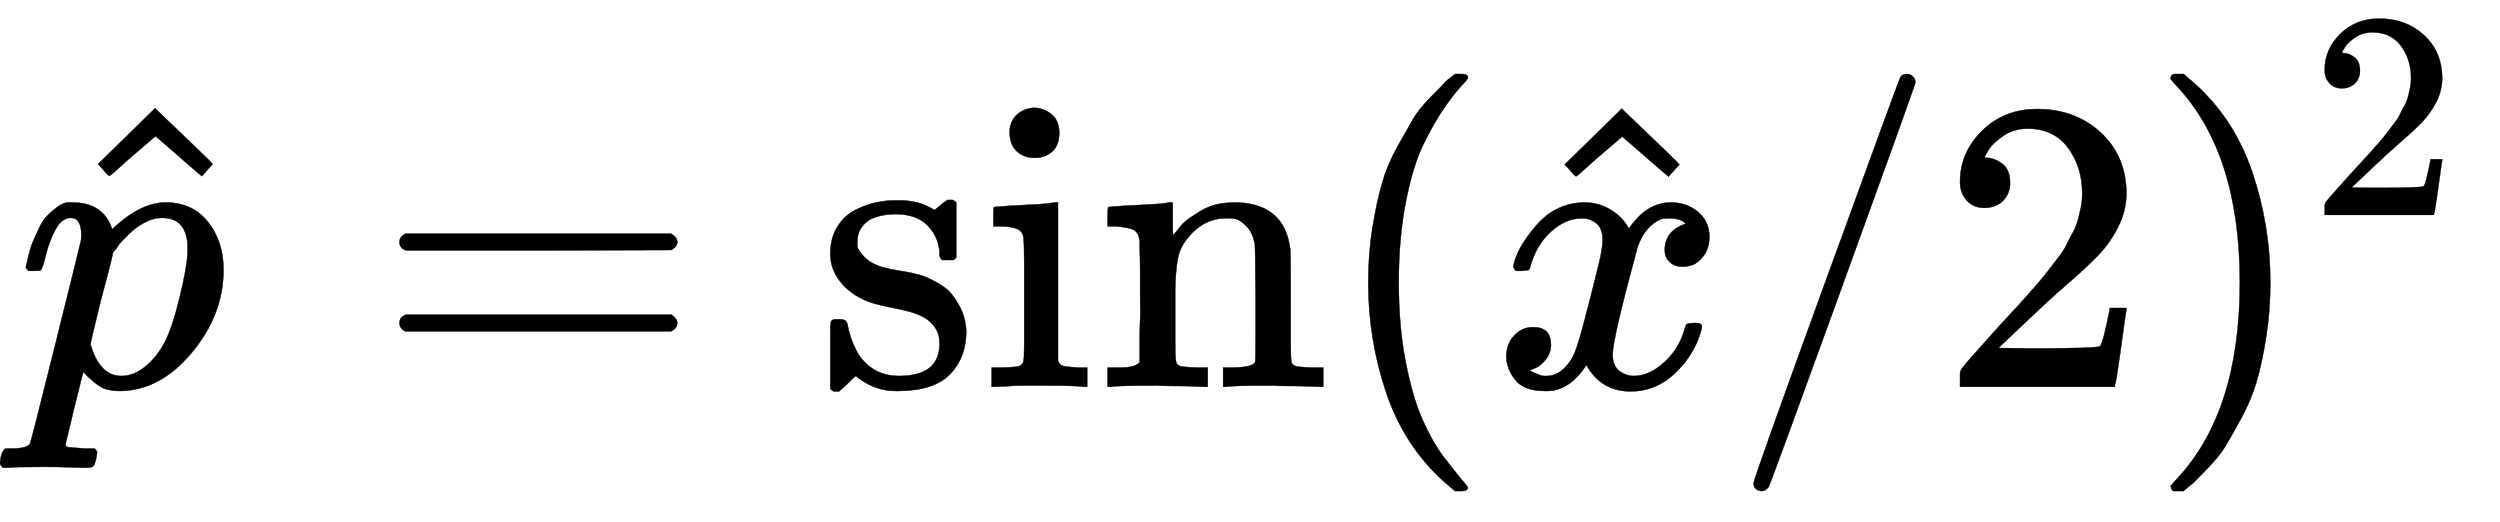
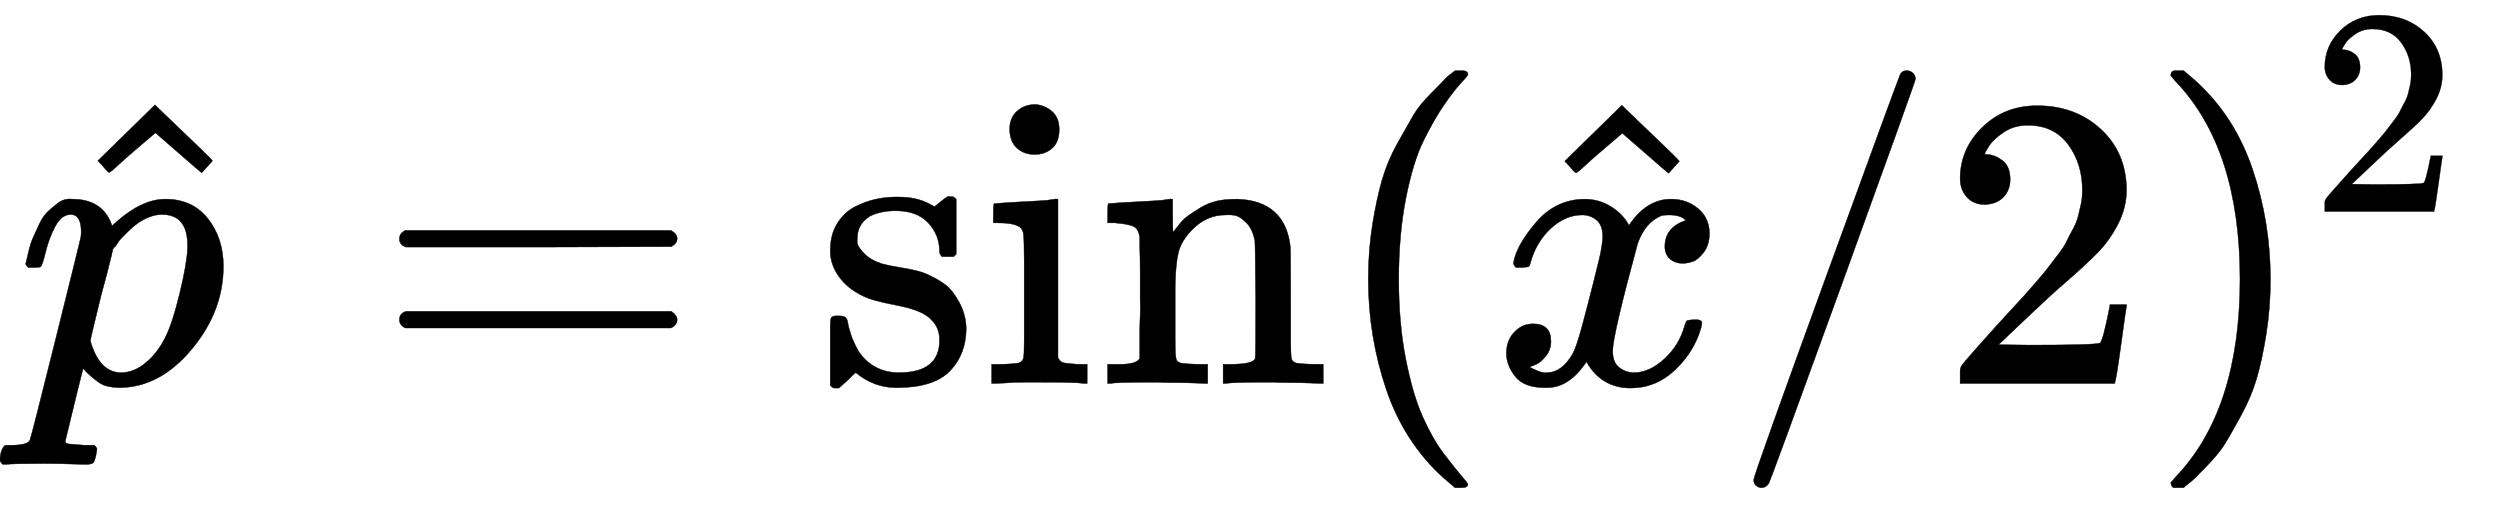
- <svg xmlns="http://www.w3.org/2000/svg" xmlns:xlink="http://www.w3.org/1999/xlink" role="img" aria-hidden="true" style="margin-left: -0.08ex;vertical-align: -0.75ex;font-size: 10pt;font-family: 'Microsoft Sans Serif';color: Black;" viewBox="-38.5 -927.5 5993.8 1251.4" focusable="false" width="13.921ex" height="2.906ex">
+ <svg xmlns="http://www.w3.org/2000/svg" xmlns:xlink="http://www.w3.org/1999/xlink" role="img" aria-hidden="true" style="margin-left: -0.08ex;vertical-align: -0.67ex;font-size: 10pt;font-family: 'Microsoft Sans Serif';color: Black;" viewBox="-38.5 -919.4 5993.8 1211.2" focusable="false" width="13.921ex" height="2.813ex">
  <defs id="MathJax_SVG_glyphs">
    <path id="MJMATHI-70" stroke-width="1" d="M 23 287 Q 24 290 25 295 T 30 317 T 40 348 T 55 381 T 75 411 T 101 433 T 134 442 Q 209 442 230 378 L 240 387 Q 302 442 358 442 Q 423 442 460 395 T 497 281 Q 497 173 421 82 T 249 -10 Q 227 -10 210 -4 Q 199 1 187 11 T 168 28 L 161 36 Q 160 35 139 -51 T 118 -138 Q 118 -144 126 -145 T 163 -148 H 188 Q 194 -155 194 -157 T 191 -175 Q 188 -187 185 -190 T 172 -194 Q 170 -194 161 -194 T 127 -193 T 65 -192 Q -5 -192 -24 -194 H -32 Q -39 -187 -39 -183 Q -37 -156 -26 -148 H -6 Q 28 -147 33 -136 Q 36 -130 94 103 T 155 350 Q 156 355 156 364 Q 156 405 131 405 Q 109 405 94 377 T 71 316 T 59 280 Q 57 278 43 278 H 29 Q 23 284 23 287 Z M 178 102 Q 200 26 252 26 Q 282 26 310 49 T 356 107 Q 374 141 392 215 T 411 325 V 331 Q 411 405 350 405 Q 339 405 328 402 T 306 393 T 286 380 T 269 365 T 254 350 T 243 336 T 235 326 L 232 322 Q 232 321 229 308 T 218 264 T 204 212 Q 178 106 178 102 Z" />
    <path id="MJMAIN-5E" stroke-width="1" d="M 112 560 L 249 694 L 257 686 Q 387 562 387 560 L 361 531 Q 359 532 303 581 L 250 627 L 195 580 Q 182 569 169 557 T 148 538 L 140 532 Q 138 530 125 546 L 112 560 Z" />
    <path id="MJMAIN-3D" stroke-width="1" d="M 56 347 Q 56 360 70 367 H 707 Q 722 359 722 347 Q 722 336 708 328 L 390 327 H 72 Q 56 332 56 347 Z M 56 153 Q 56 168 72 173 H 708 Q 722 163 722 153 Q 722 140 707 133 H 70 Q 56 140 56 153 Z" />
    <path id="MJMAIN-73" stroke-width="1" d="M 295 316 Q 295 356 268 385 T 190 414 Q 154 414 128 401 Q 98 382 98 349 Q 97 344 98 336 T 114 312 T 157 287 Q 175 282 201 278 T 245 269 T 277 256 Q 294 248 310 236 T 342 195 T 359 133 Q 359 71 321 31 T 198 -10 H 190 Q 138 -10 94 26 L 86 19 L 77 10 Q 71 4 65 -1 L 54 -11 H 46 H 42 Q 39 -11 33 -5 V 74 V 132 Q 33 153 35 157 T 45 162 H 54 Q 66 162 70 158 T 75 146 T 82 119 T 101 77 Q 136 26 198 26 Q 295 26 295 104 Q 295 133 277 151 Q 257 175 194 187 T 111 210 Q 75 227 54 256 T 33 318 Q 33 357 50 384 T 93 424 T 143 442 T 187 447 H 198 Q 238 447 268 432 L 283 424 L 292 431 Q 302 440 314 448 H 322 H 326 Q 329 448 335 442 V 310 L 329 304 H 301 Q 295 310 295 316 Z" />
    <path id="MJMAIN-69" stroke-width="1" d="M 69 609 Q 69 637 87 653 T 131 669 Q 154 667 171 652 T 188 609 Q 188 579 171 564 T 129 549 Q 104 549 87 564 T 69 609 Z M 247 0 Q 232 3 143 3 Q 132 3 106 3 T 56 1 L 34 0 H 26 V 46 H 42 Q 70 46 91 49 Q 100 53 102 60 T 104 102 V 205 V 293 Q 104 345 102 359 T 88 378 Q 74 385 41 385 H 30 V 408 Q 30 431 32 431 L 42 432 Q 52 433 70 434 T 106 436 Q 123 437 142 438 T 171 441 T 182 442 H 185 V 62 Q 190 52 197 50 T 232 46 H 255 V 0 H 247 Z" />
    <path id="MJMAIN-6E" stroke-width="1" d="M 41 46 H 55 Q 94 46 102 60 V 68 Q 102 77 102 91 T 102 122 T 103 161 T 103 203 Q 103 234 103 269 T 102 328 V 351 Q 99 370 88 376 T 43 385 H 25 V 408 Q 25 431 27 431 L 37 432 Q 47 433 65 434 T 102 436 Q 119 437 138 438 T 167 441 T 178 442 H 181 V 402 Q 181 364 182 364 T 187 369 T 199 384 T 218 402 T 247 421 T 285 437 Q 305 442 336 442 Q 450 438 463 329 Q 464 322 464 190 V 104 Q 464 66 466 59 T 477 49 Q 498 46 526 46 H 542 V 0 H 534 L 510 1 Q 487 2 460 2 T 422 3 Q 319 3 310 0 H 302 V 46 H 318 Q 379 46 379 62 Q 380 64 380 200 Q 379 335 378 343 Q 372 371 358 385 T 334 402 T 308 404 Q 263 404 229 370 Q 202 343 195 315 T 187 232 V 168 V 108 Q 187 78 188 68 T 191 55 T 200 49 Q 221 46 249 46 H 265 V 0 H 257 L 234 1 Q 210 2 183 2 T 145 3 Q 42 3 33 0 H 25 V 46 H 41 Z" />
    <path id="MJMAIN-28" stroke-width="1" d="M 94 250 Q 94 319 104 381 T 127 488 T 164 576 T 202 643 T 244 695 T 277 729 T 302 750 H 315 H 319 Q 333 750 333 741 Q 333 738 316 720 T 275 667 T 226 581 T 184 443 T 167 250 T 184 58 T 225 -81 T 274 -167 T 316 -220 T 333 -241 Q 333 -250 318 -250 H 315 H 302 L 274 -226 Q 180 -141 137 -14 T 94 250 Z" />
    <path id="MJMATHI-78" stroke-width="1" d="M 52 289 Q 59 331 106 386 T 222 442 Q 257 442 286 424 T 329 379 Q 371 442 430 442 Q 467 442 494 420 T 522 361 Q 522 332 508 314 T 481 292 T 458 288 Q 439 288 427 299 T 415 328 Q 415 374 465 391 Q 454 404 425 404 Q 412 404 406 402 Q 368 386 350 336 Q 290 115 290 78 Q 290 50 306 38 T 341 26 Q 378 26 414 59 T 463 140 Q 466 150 469 151 T 485 153 H 489 Q 504 153 504 145 Q 504 144 502 134 Q 486 77 440 33 T 333 -11 Q 263 -11 227 52 Q 186 -10 133 -10 H 127 Q 78 -10 57 16 T 35 71 Q 35 103 54 123 T 99 143 Q 142 143 142 101 Q 142 81 130 66 T 107 46 T 94 41 L 91 40 Q 91 39 97 36 T 113 29 T 132 26 Q 168 26 194 71 Q 203 87 217 139 T 245 247 T 261 313 Q 266 340 266 352 Q 266 380 251 392 T 217 404 Q 177 404 142 372 T 93 290 Q 91 281 88 280 T 72 278 H 58 Q 52 284 52 289 Z" />
    <path id="MJMAIN-2F" stroke-width="1" d="M 423 750 Q 432 750 438 744 T 444 730 Q 444 725 271 248 T 92 -240 Q 85 -250 75 -250 Q 68 -250 62 -245 T 56 -231 Q 56 -221 230 257 T 407 740 Q 411 750 423 750 Z" />
    <path id="MJMAIN-32" stroke-width="1" d="M 109 429 Q 82 429 66 447 T 50 491 Q 50 562 103 614 T 235 666 Q 326 666 387 610 T 449 465 Q 449 422 429 383 T 381 315 T 301 241 Q 265 210 201 149 L 142 93 L 218 92 Q 375 92 385 97 Q 392 99 409 186 V 189 H 449 V 186 Q 448 183 436 95 T 421 3 V 0 H 50 V 19 V 31 Q 50 38 56 46 T 86 81 Q 115 113 136 137 Q 145 147 170 174 T 204 211 T 233 244 T 261 278 T 284 308 T 305 340 T 320 369 T 333 401 T 340 431 T 343 464 Q 343 527 309 573 T 212 619 Q 179 619 154 602 T 119 569 T 109 550 Q 109 549 114 549 Q 132 549 151 535 T 170 489 Q 170 464 154 447 T 109 429 Z" />
    <path id="MJMAIN-29" stroke-width="1" d="M 60 749 L 64 750 Q 69 750 74 750 H 86 L 114 726 Q 208 641 251 514 T 294 250 Q 294 182 284 119 T 261 12 T 224 -76 T 186 -143 T 145 -194 T 113 -227 T 90 -246 Q 87 -249 86 -250 H 74 Q 66 -250 63 -250 T 58 -247 T 55 -238 Q 56 -237 66 -225 Q 221 -64 221 250 T 66 725 Q 56 737 55 738 Q 55 746 60 749 Z" />
  </defs>
  <g fill="currentColor" stroke="currentColor" stroke-width="0" transform="matrix(1 0 0 -1 0 0)">
    <use x="0" y="0" xlink:href="#MJMATHI-70" />
    <use x="84" y="-26" xlink:href="#MJMAIN-5E" />
    <use x="863" y="0" xlink:href="#MJMAIN-3D" />
    <g transform="translate(1919)">
      <use xlink:href="#MJMAIN-73" />
      <use x="394" y="0" xlink:href="#MJMAIN-69" />
      <use x="673" y="0" xlink:href="#MJMAIN-6E" />
    </g>
    <use x="3148" y="0" xlink:href="#MJMAIN-28" />
    <g transform="translate(3538)">
      <use x="0" y="0" xlink:href="#MJMATHI-78" />
      <use x="63" y="-27" xlink:href="#MJMAIN-5E" />
    </g>
    <use x="4110" y="0" xlink:href="#MJMAIN-2F" />
    <use x="4611" y="0" xlink:href="#MJMAIN-32" />
    <g transform="translate(5111)">
      <use x="0" y="0" xlink:href="#MJMAIN-29" />
      <use transform="scale(0.707)" x="550" y="583" xlink:href="#MJMAIN-32" />
    </g>
  </g>
</svg>
